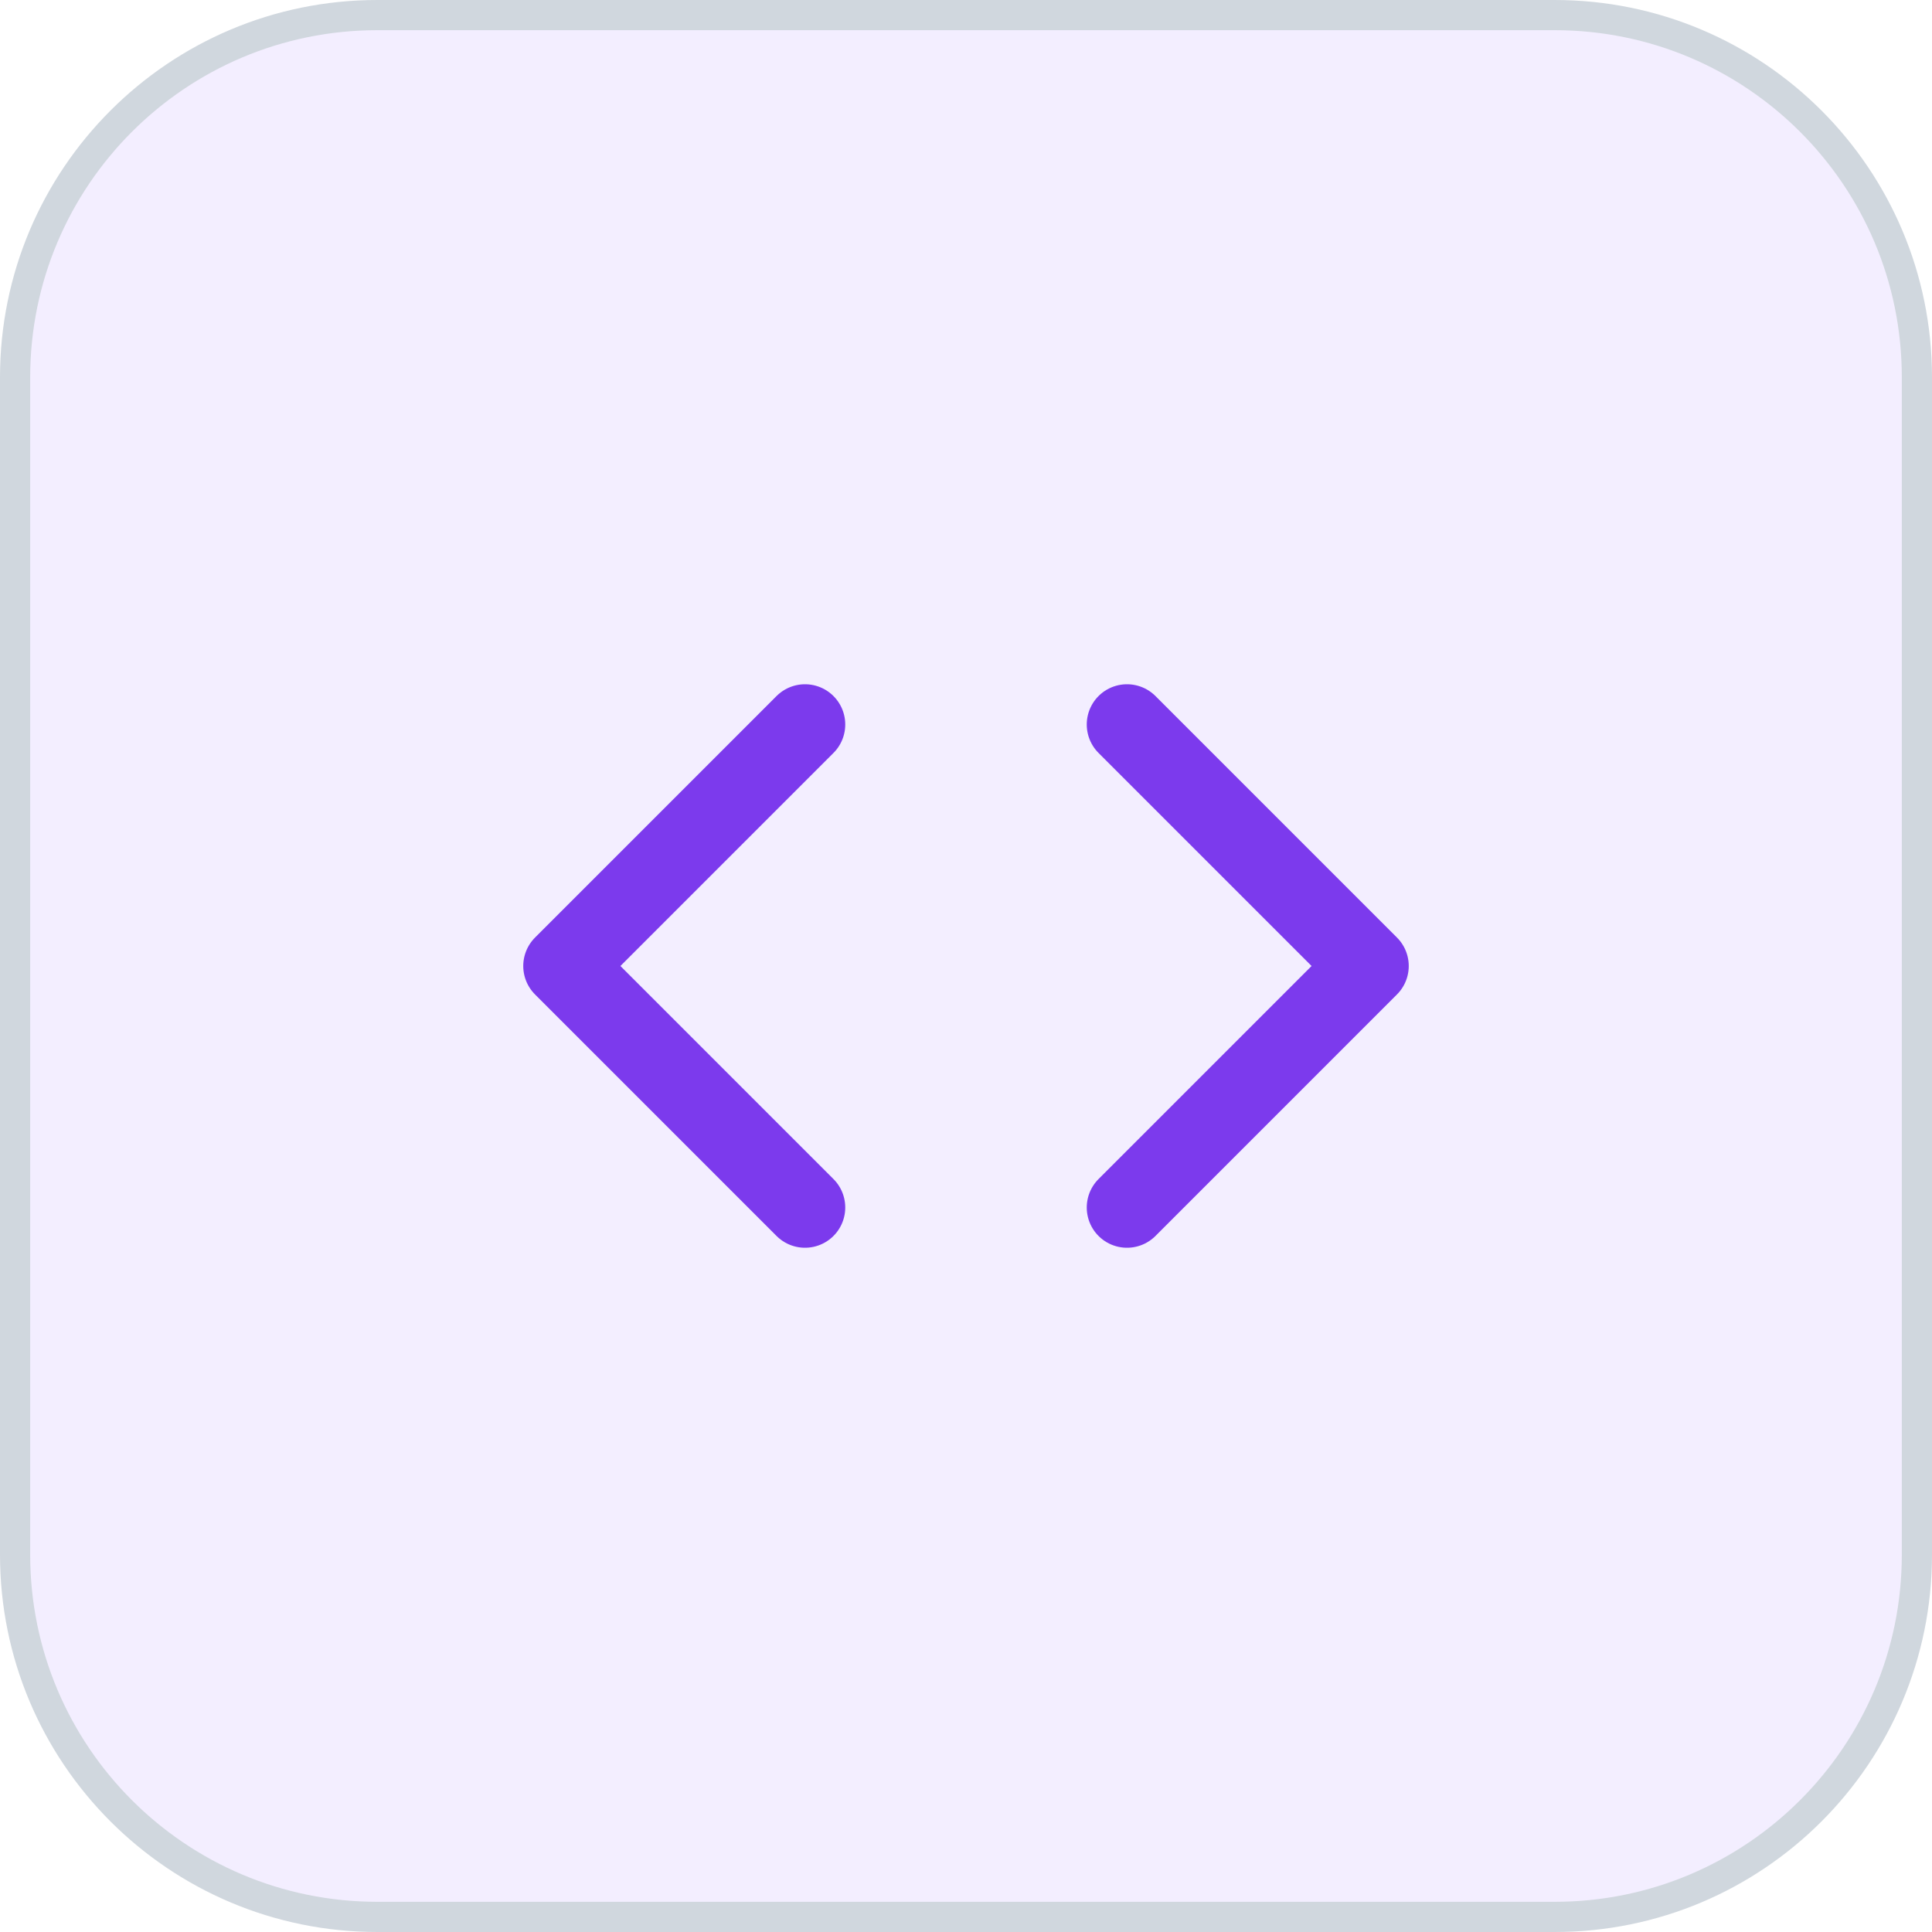
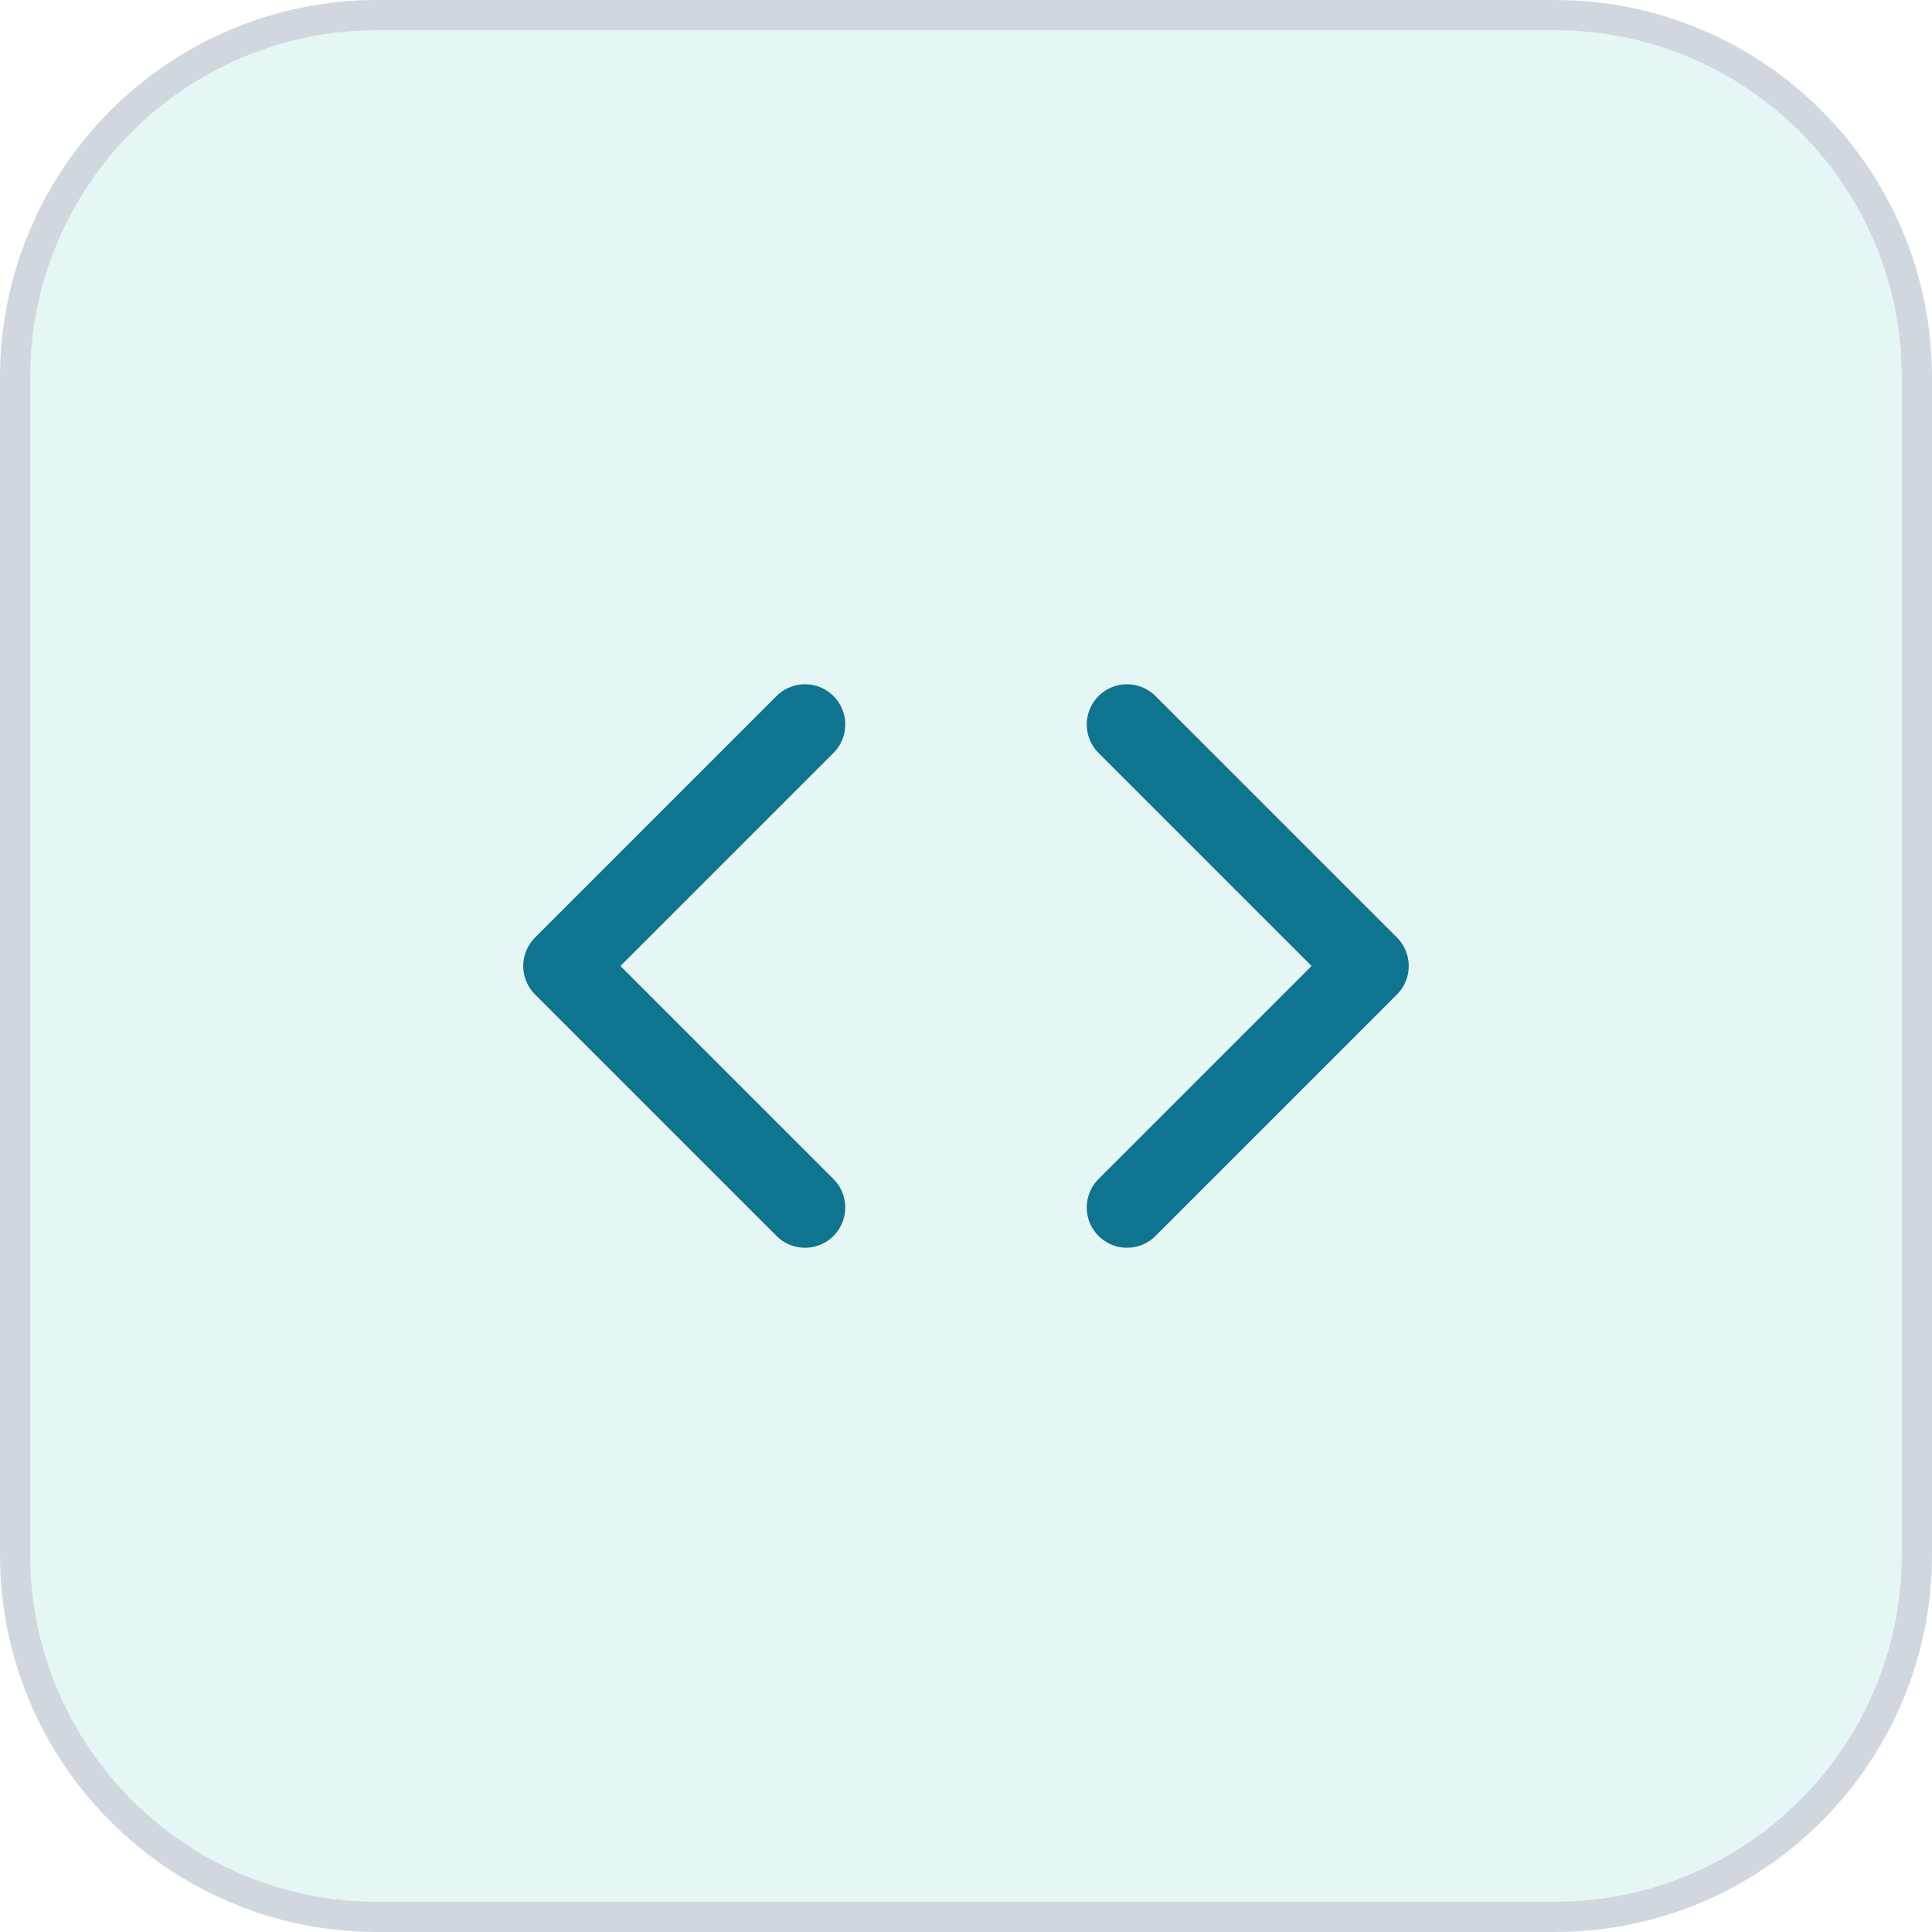
<svg xmlns="http://www.w3.org/2000/svg" width="64" height="64" viewBox="0 0 64 64" role="img" aria-label="code icon">
-   <rect x="0.5" y="0.5" width="63" height="63" rx="12" fill="#F3EEFF" stroke="#D0D7DE" />
-   <g transform="translate(16 16) scale(1.333333)" fill="none" stroke="#7C3AED" stroke-width="2" stroke-linecap="round" stroke-linejoin="round">
+   <rect x="0.5" y="0.5" width="63" height="63" rx="12" fill="#E6F6F4" stroke="#D0D7DE" />
+   <g transform="translate(16 16) scale(1.333333)" fill="none" stroke="#0E7490" stroke-width="2" stroke-linecap="round" stroke-linejoin="round">
    <polyline points="16 18 22 12 16 6" />
    <polyline points="8 6 2 12 8 18" />
  </g>
</svg>
